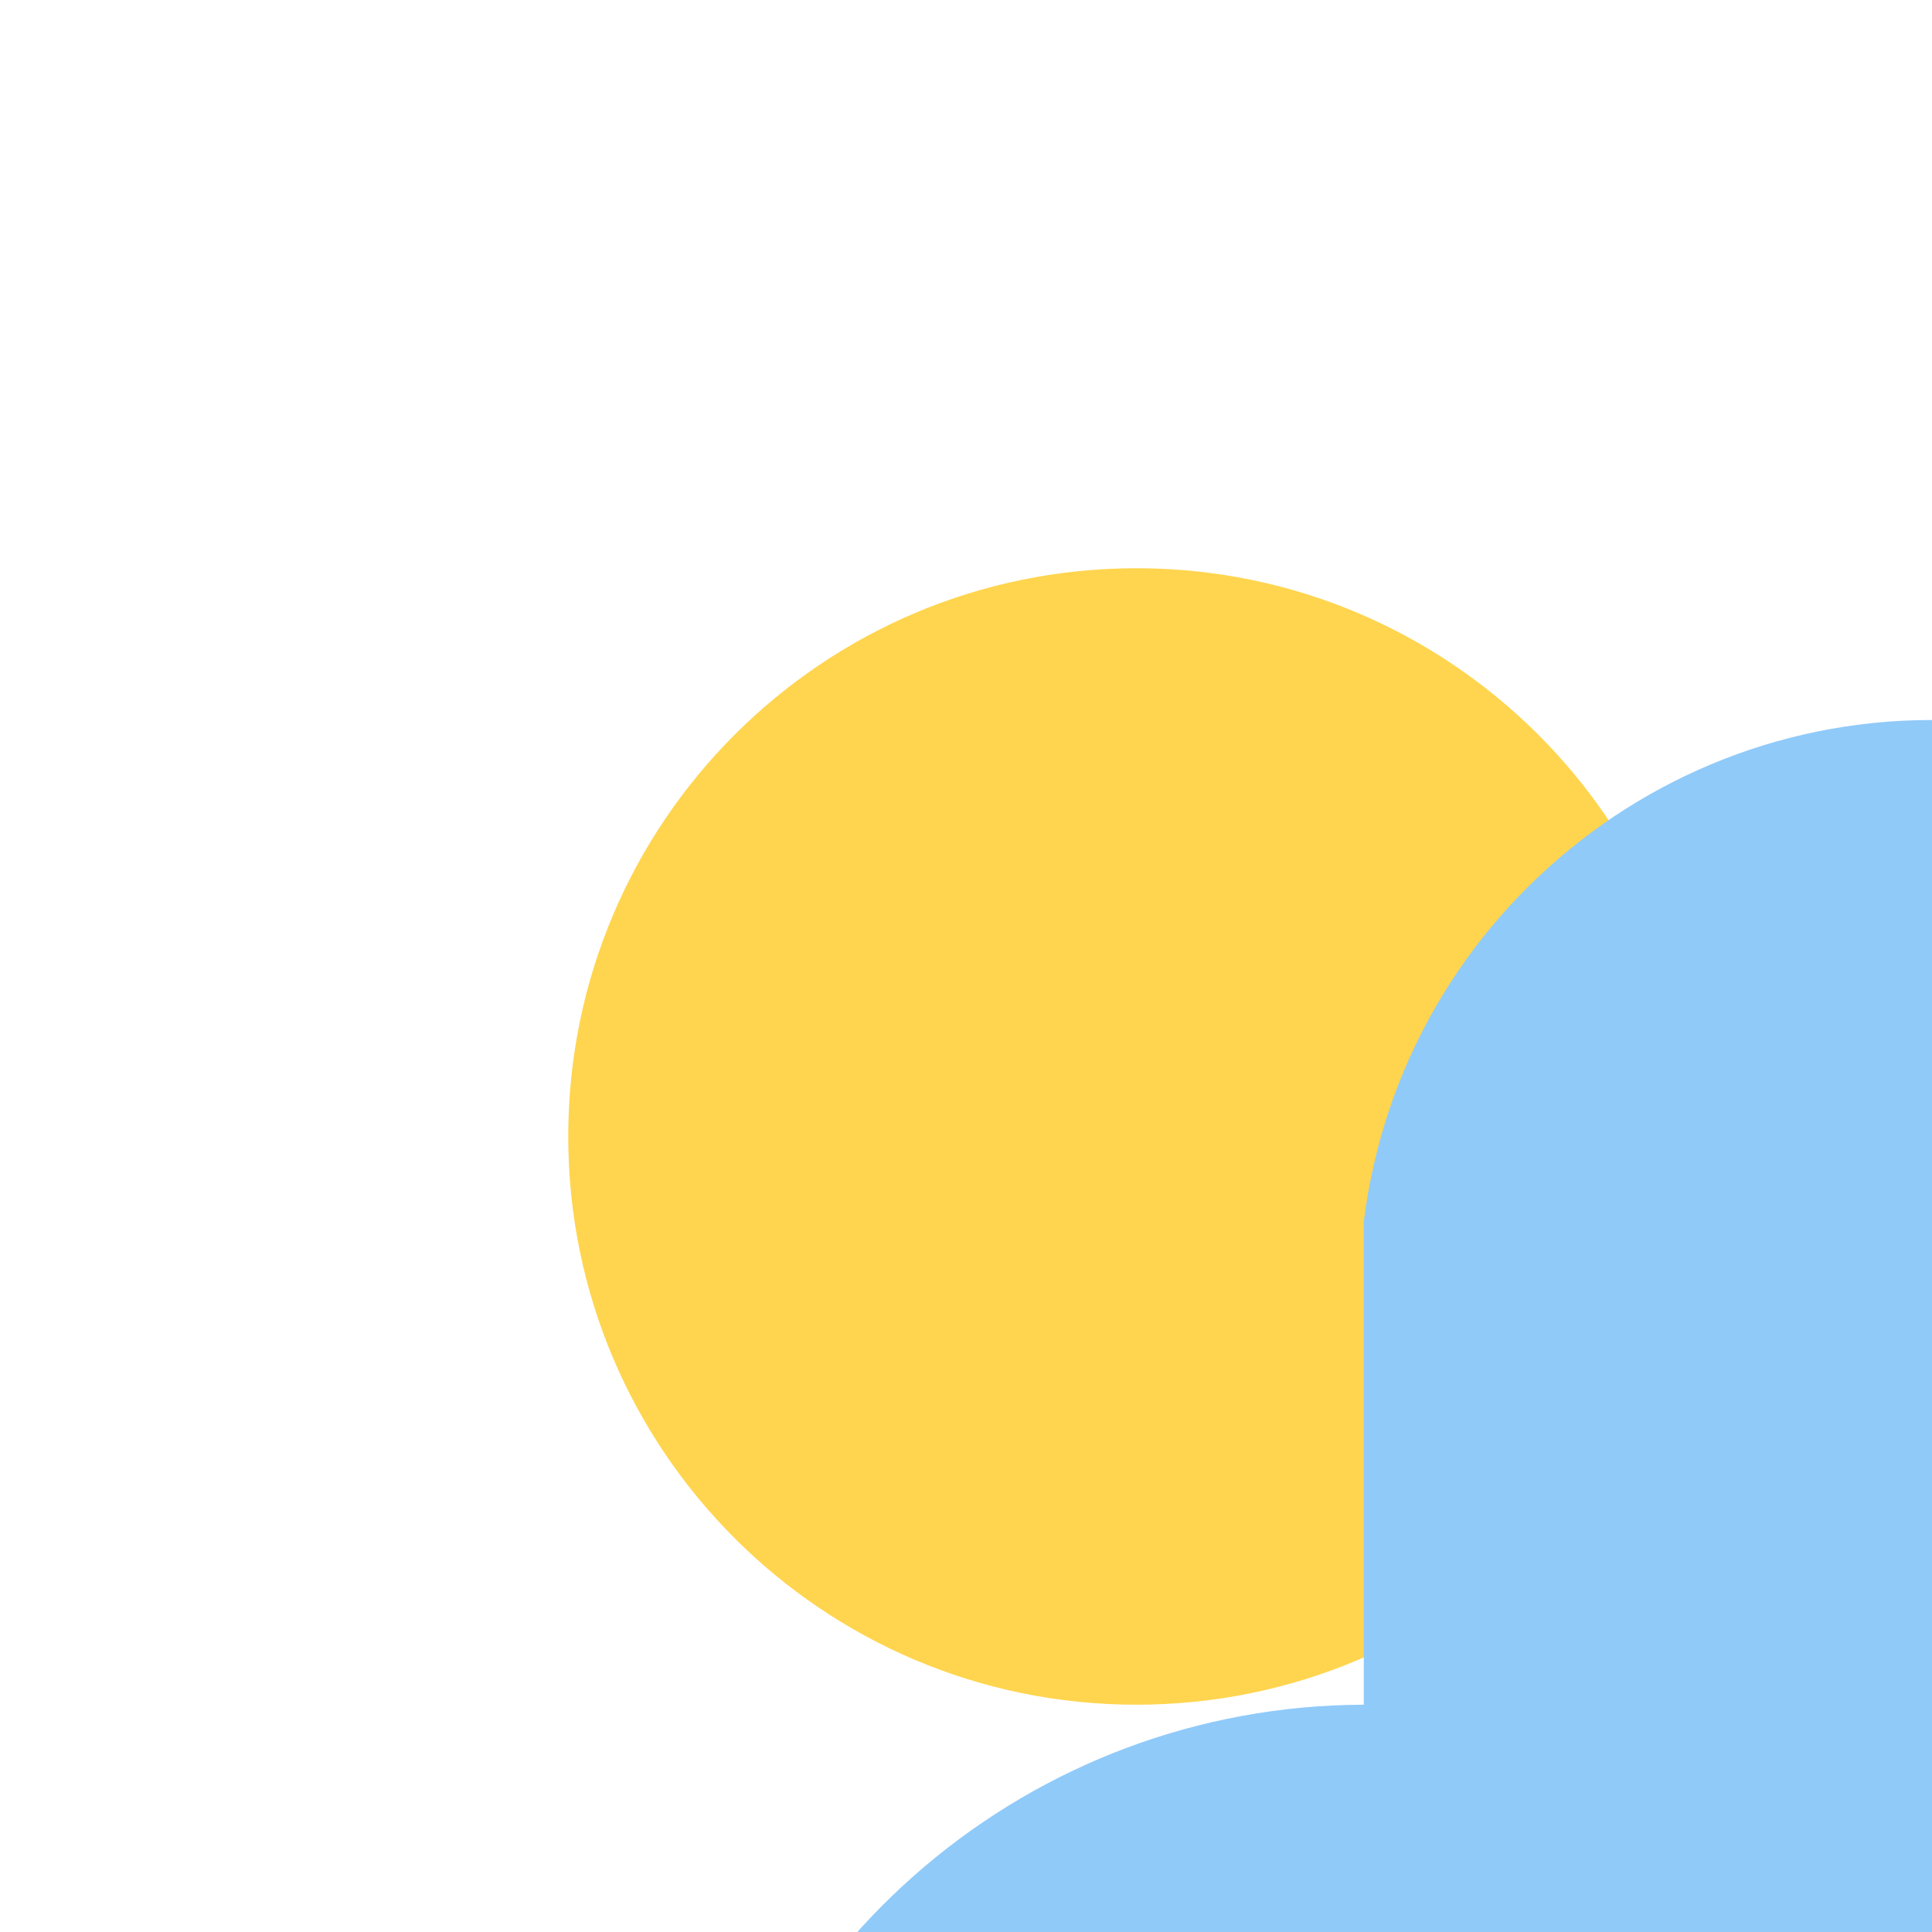
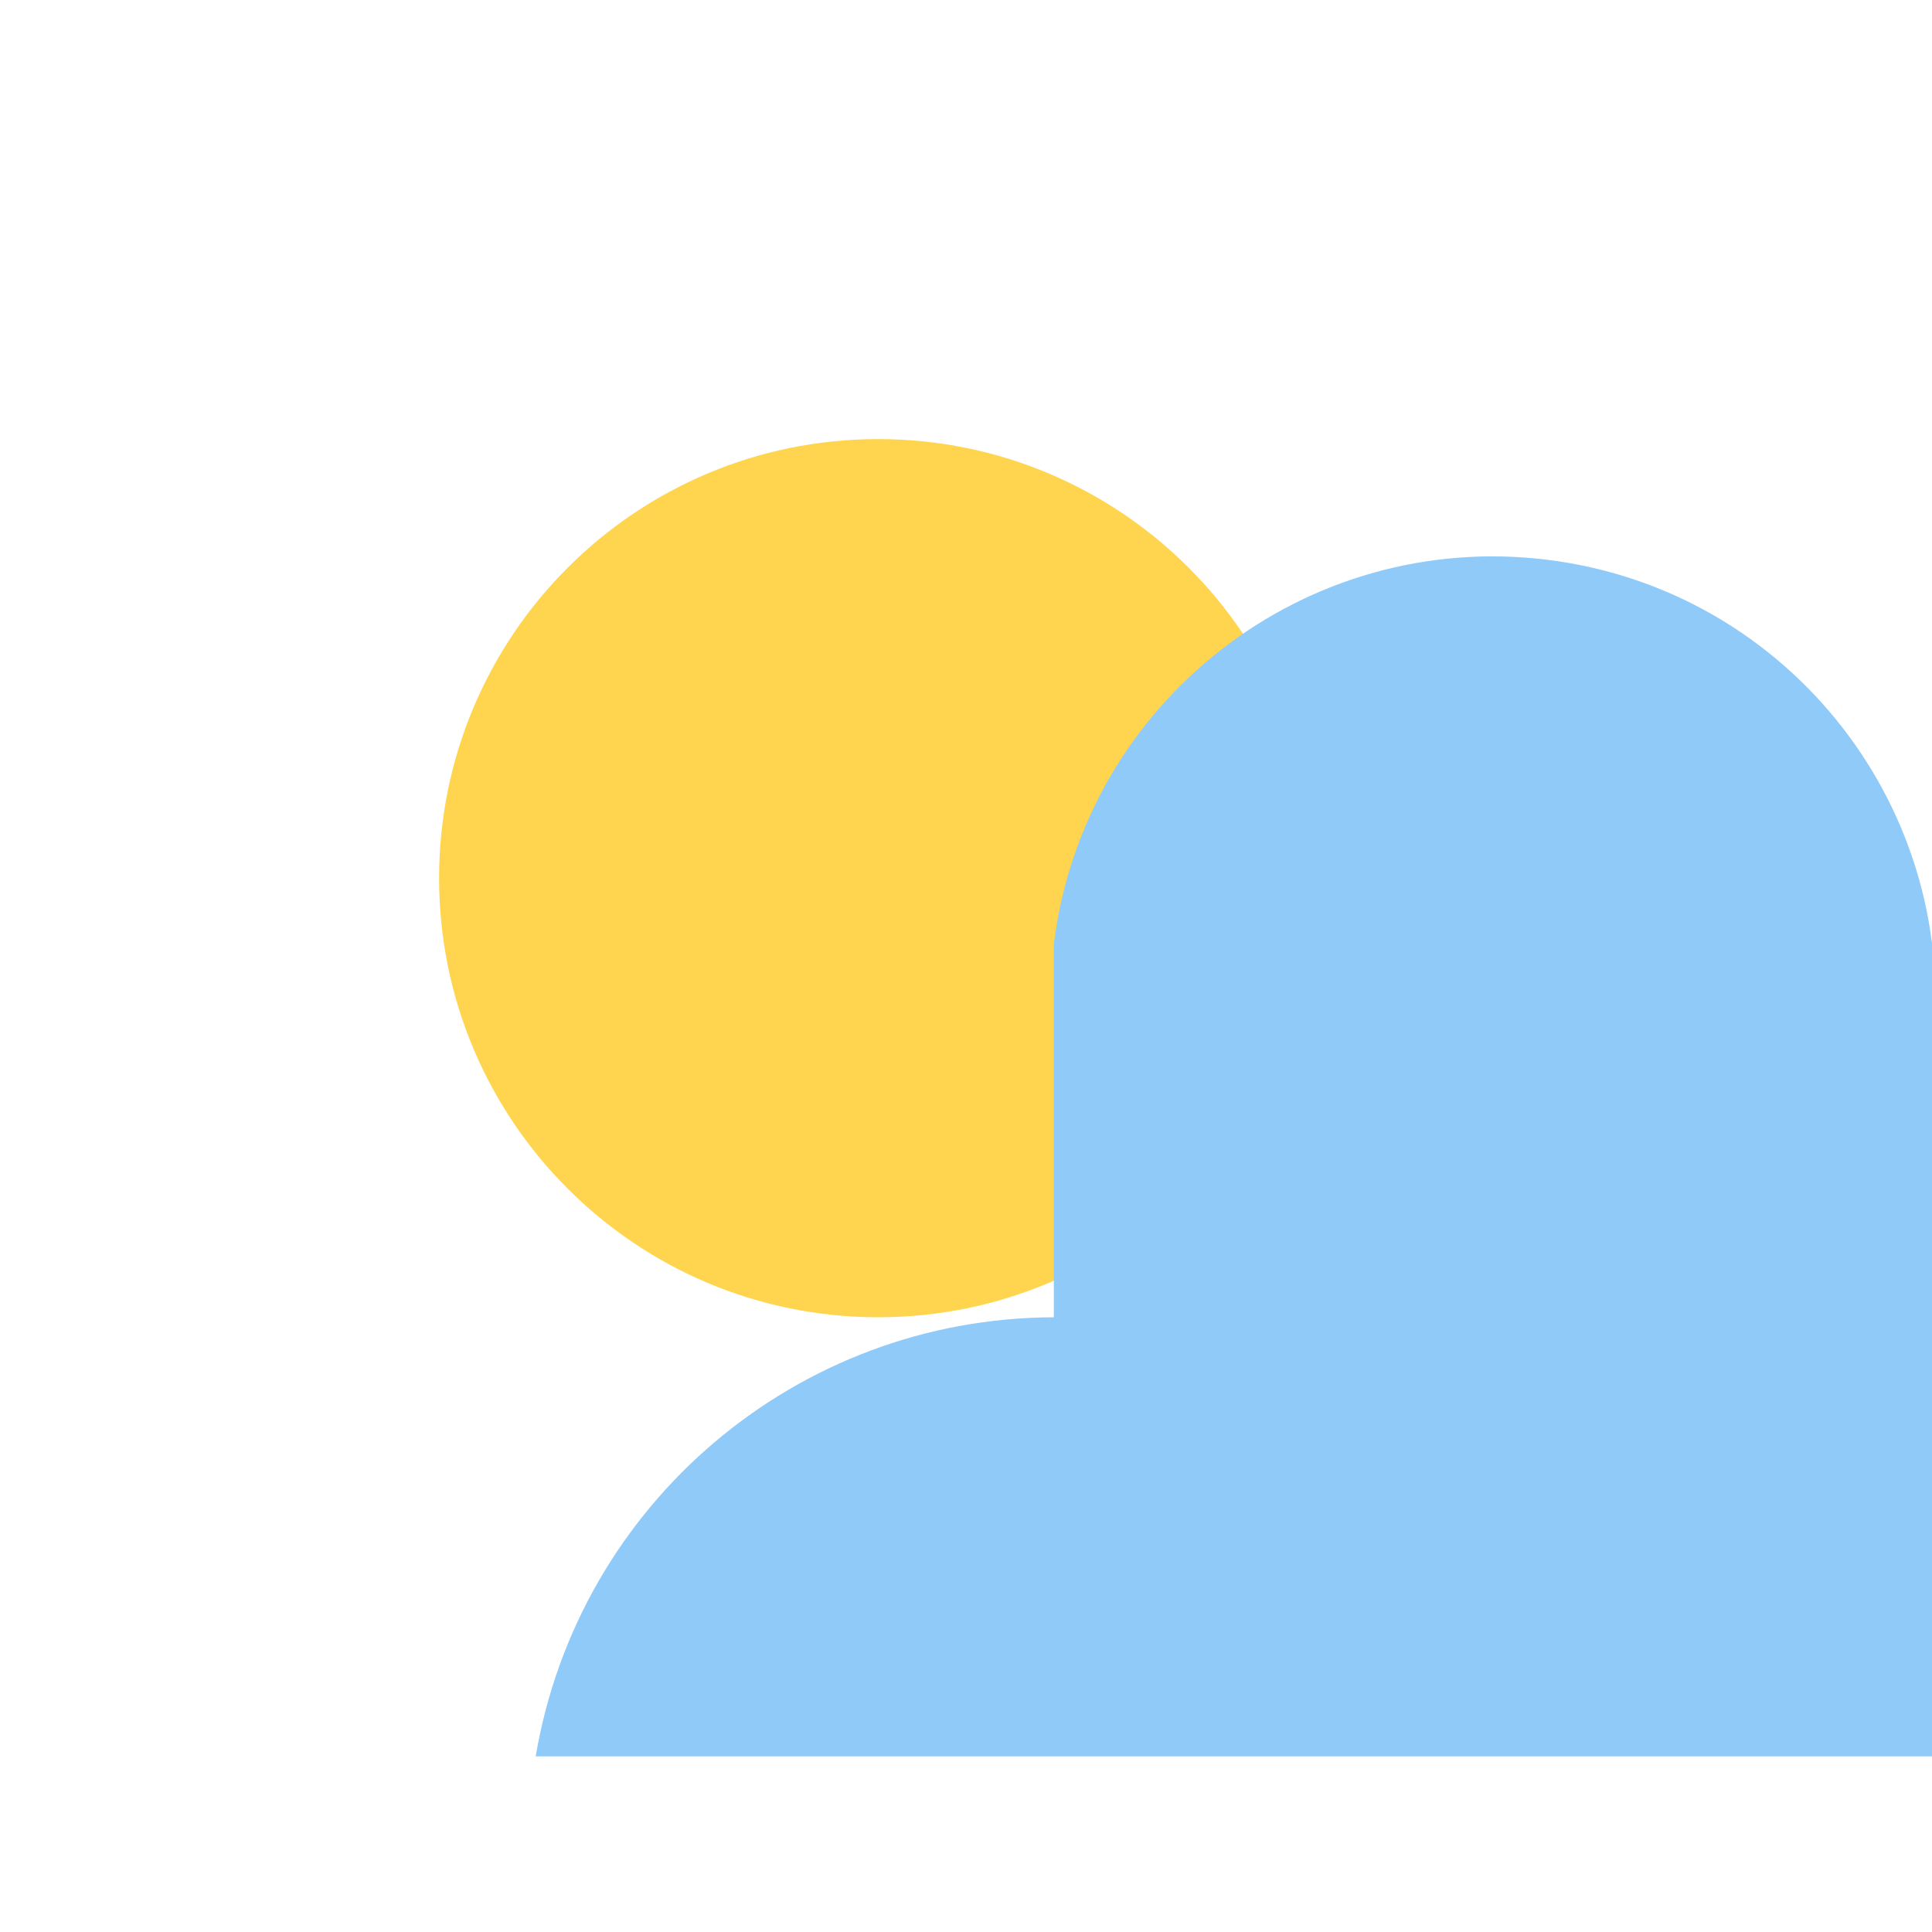
- <svg xmlns="http://www.w3.org/2000/svg" viewBox="0 0 34 34">
+ <svg xmlns="http://www.w3.org/2000/svg" viewBox="0 0 44 44">
  <circle cx="20" cy="20" r="10" fill="#FFD54F" />
  <path d="M24 30a12 12 0 00-11.8 10H44a8 8 0 000-16 10 10 0 00-20-2.5" fill="#90CAF9" />
</svg>
